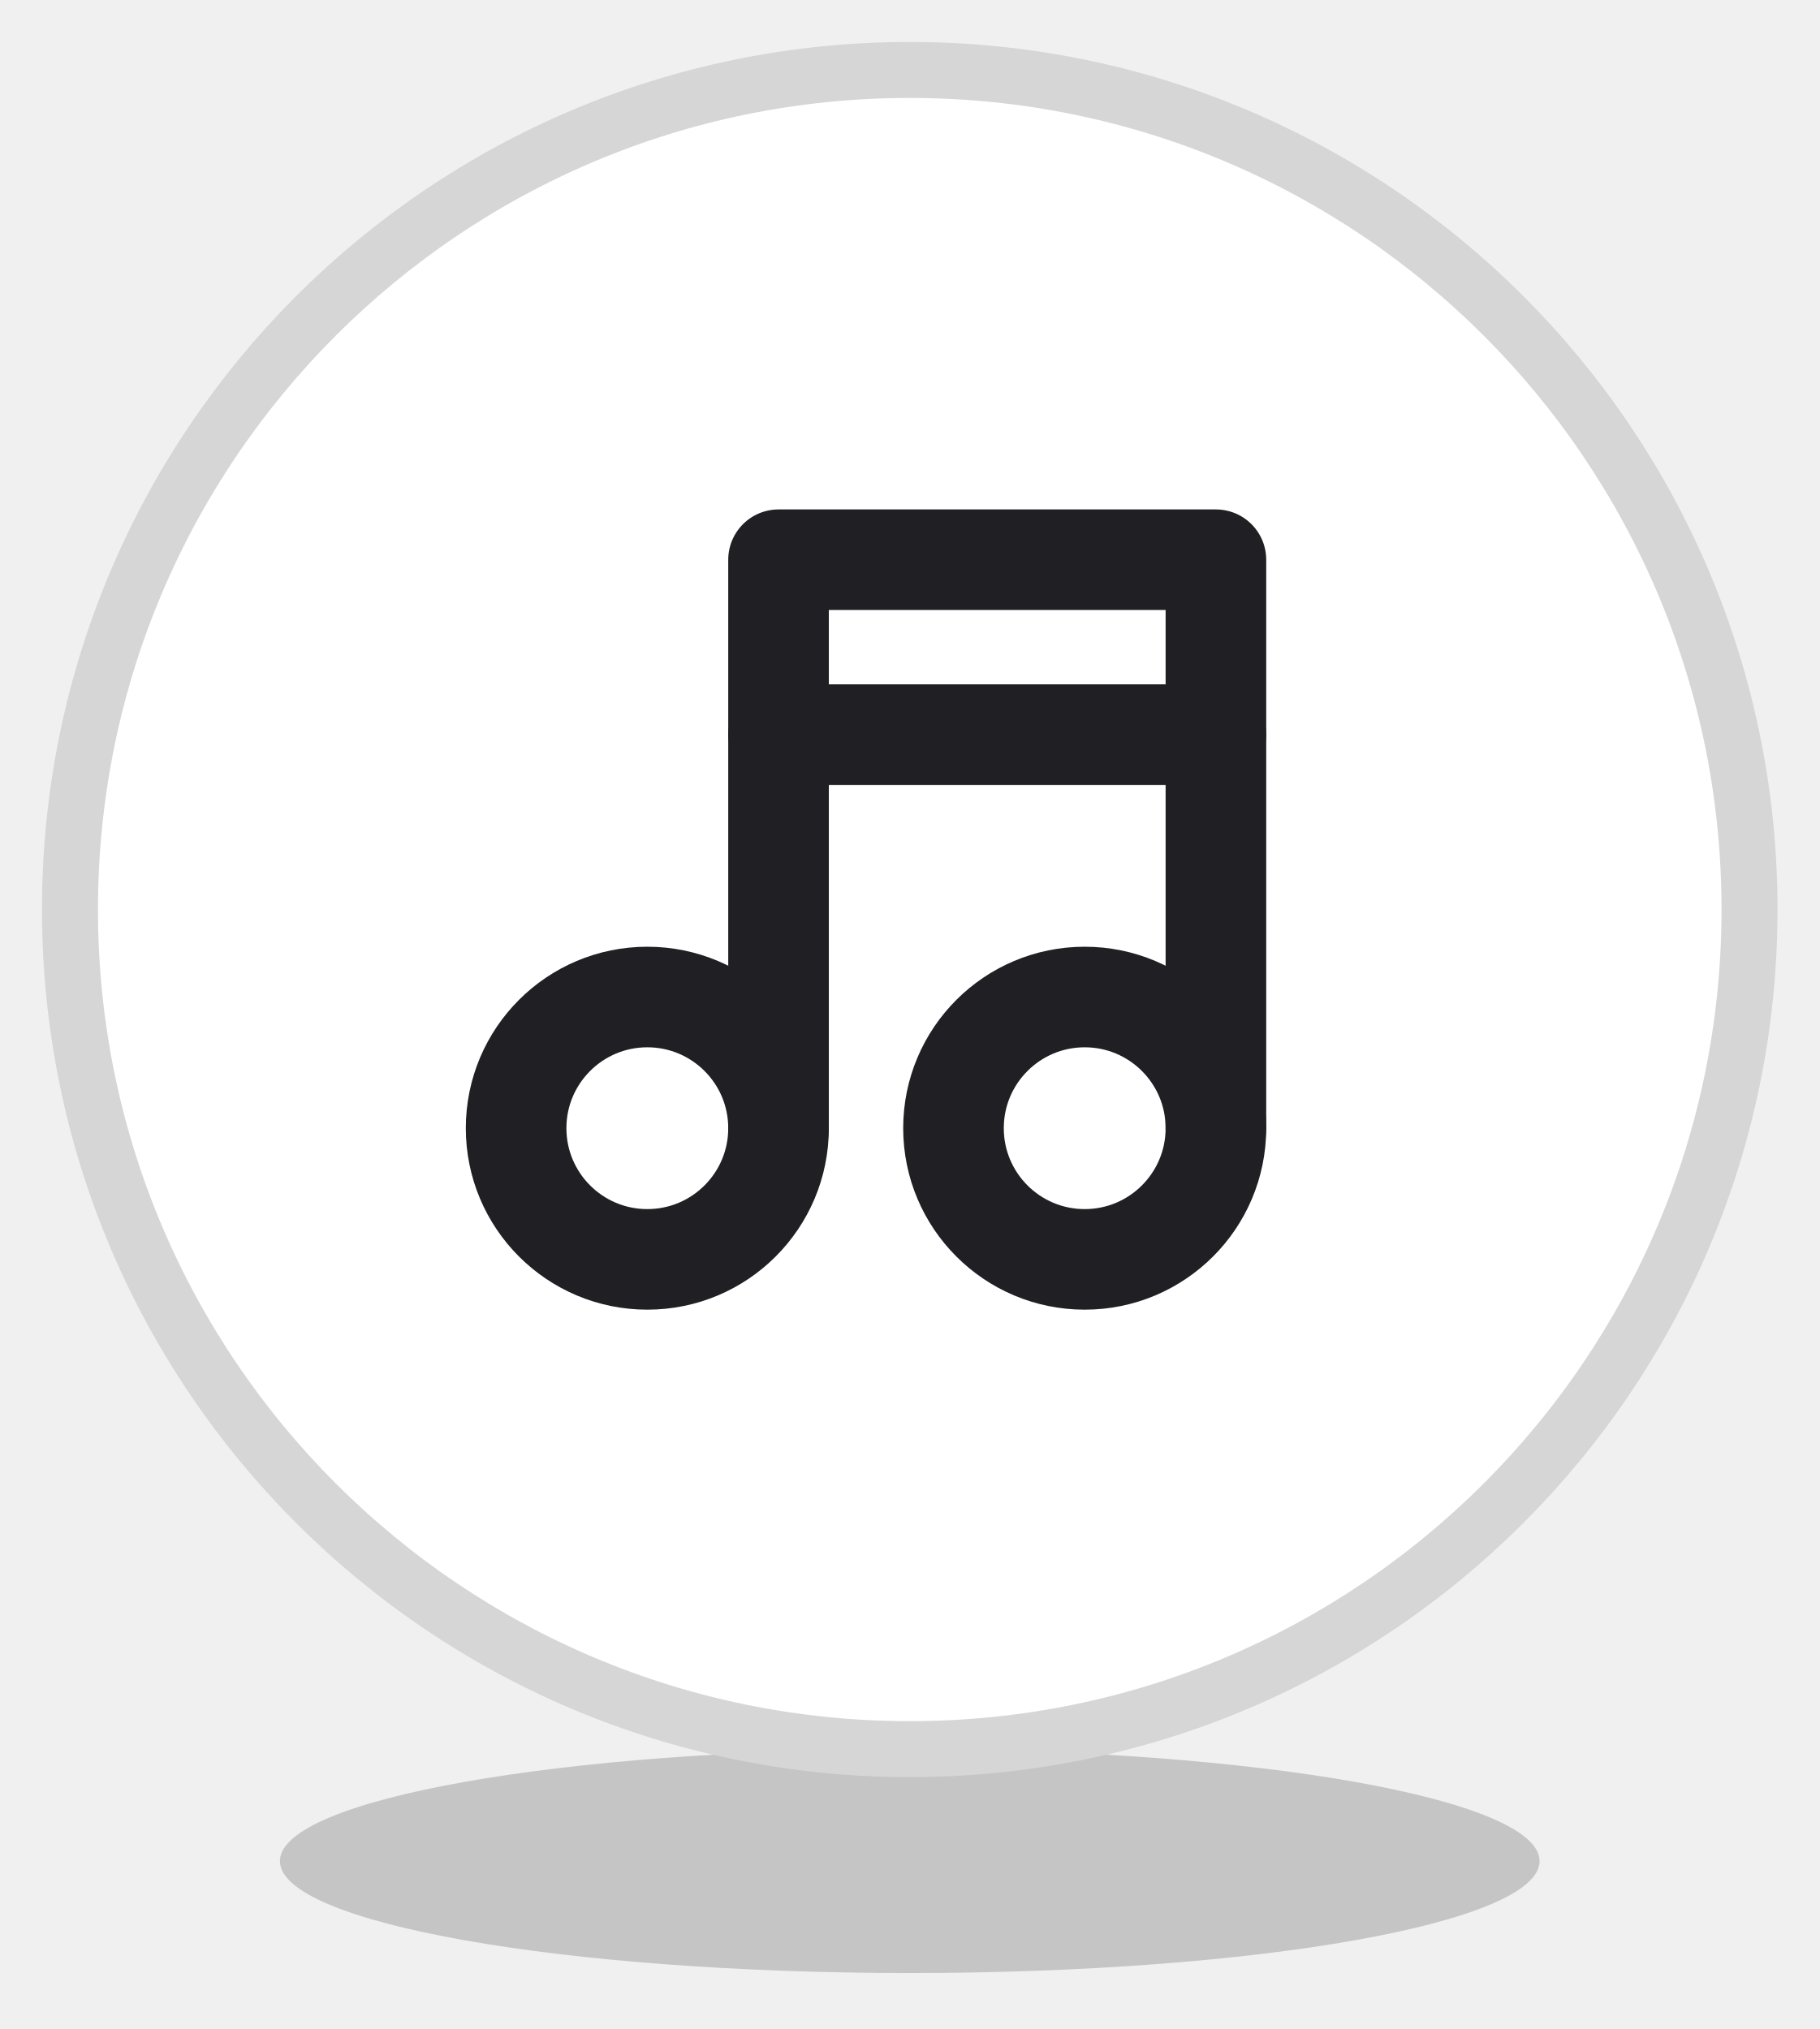
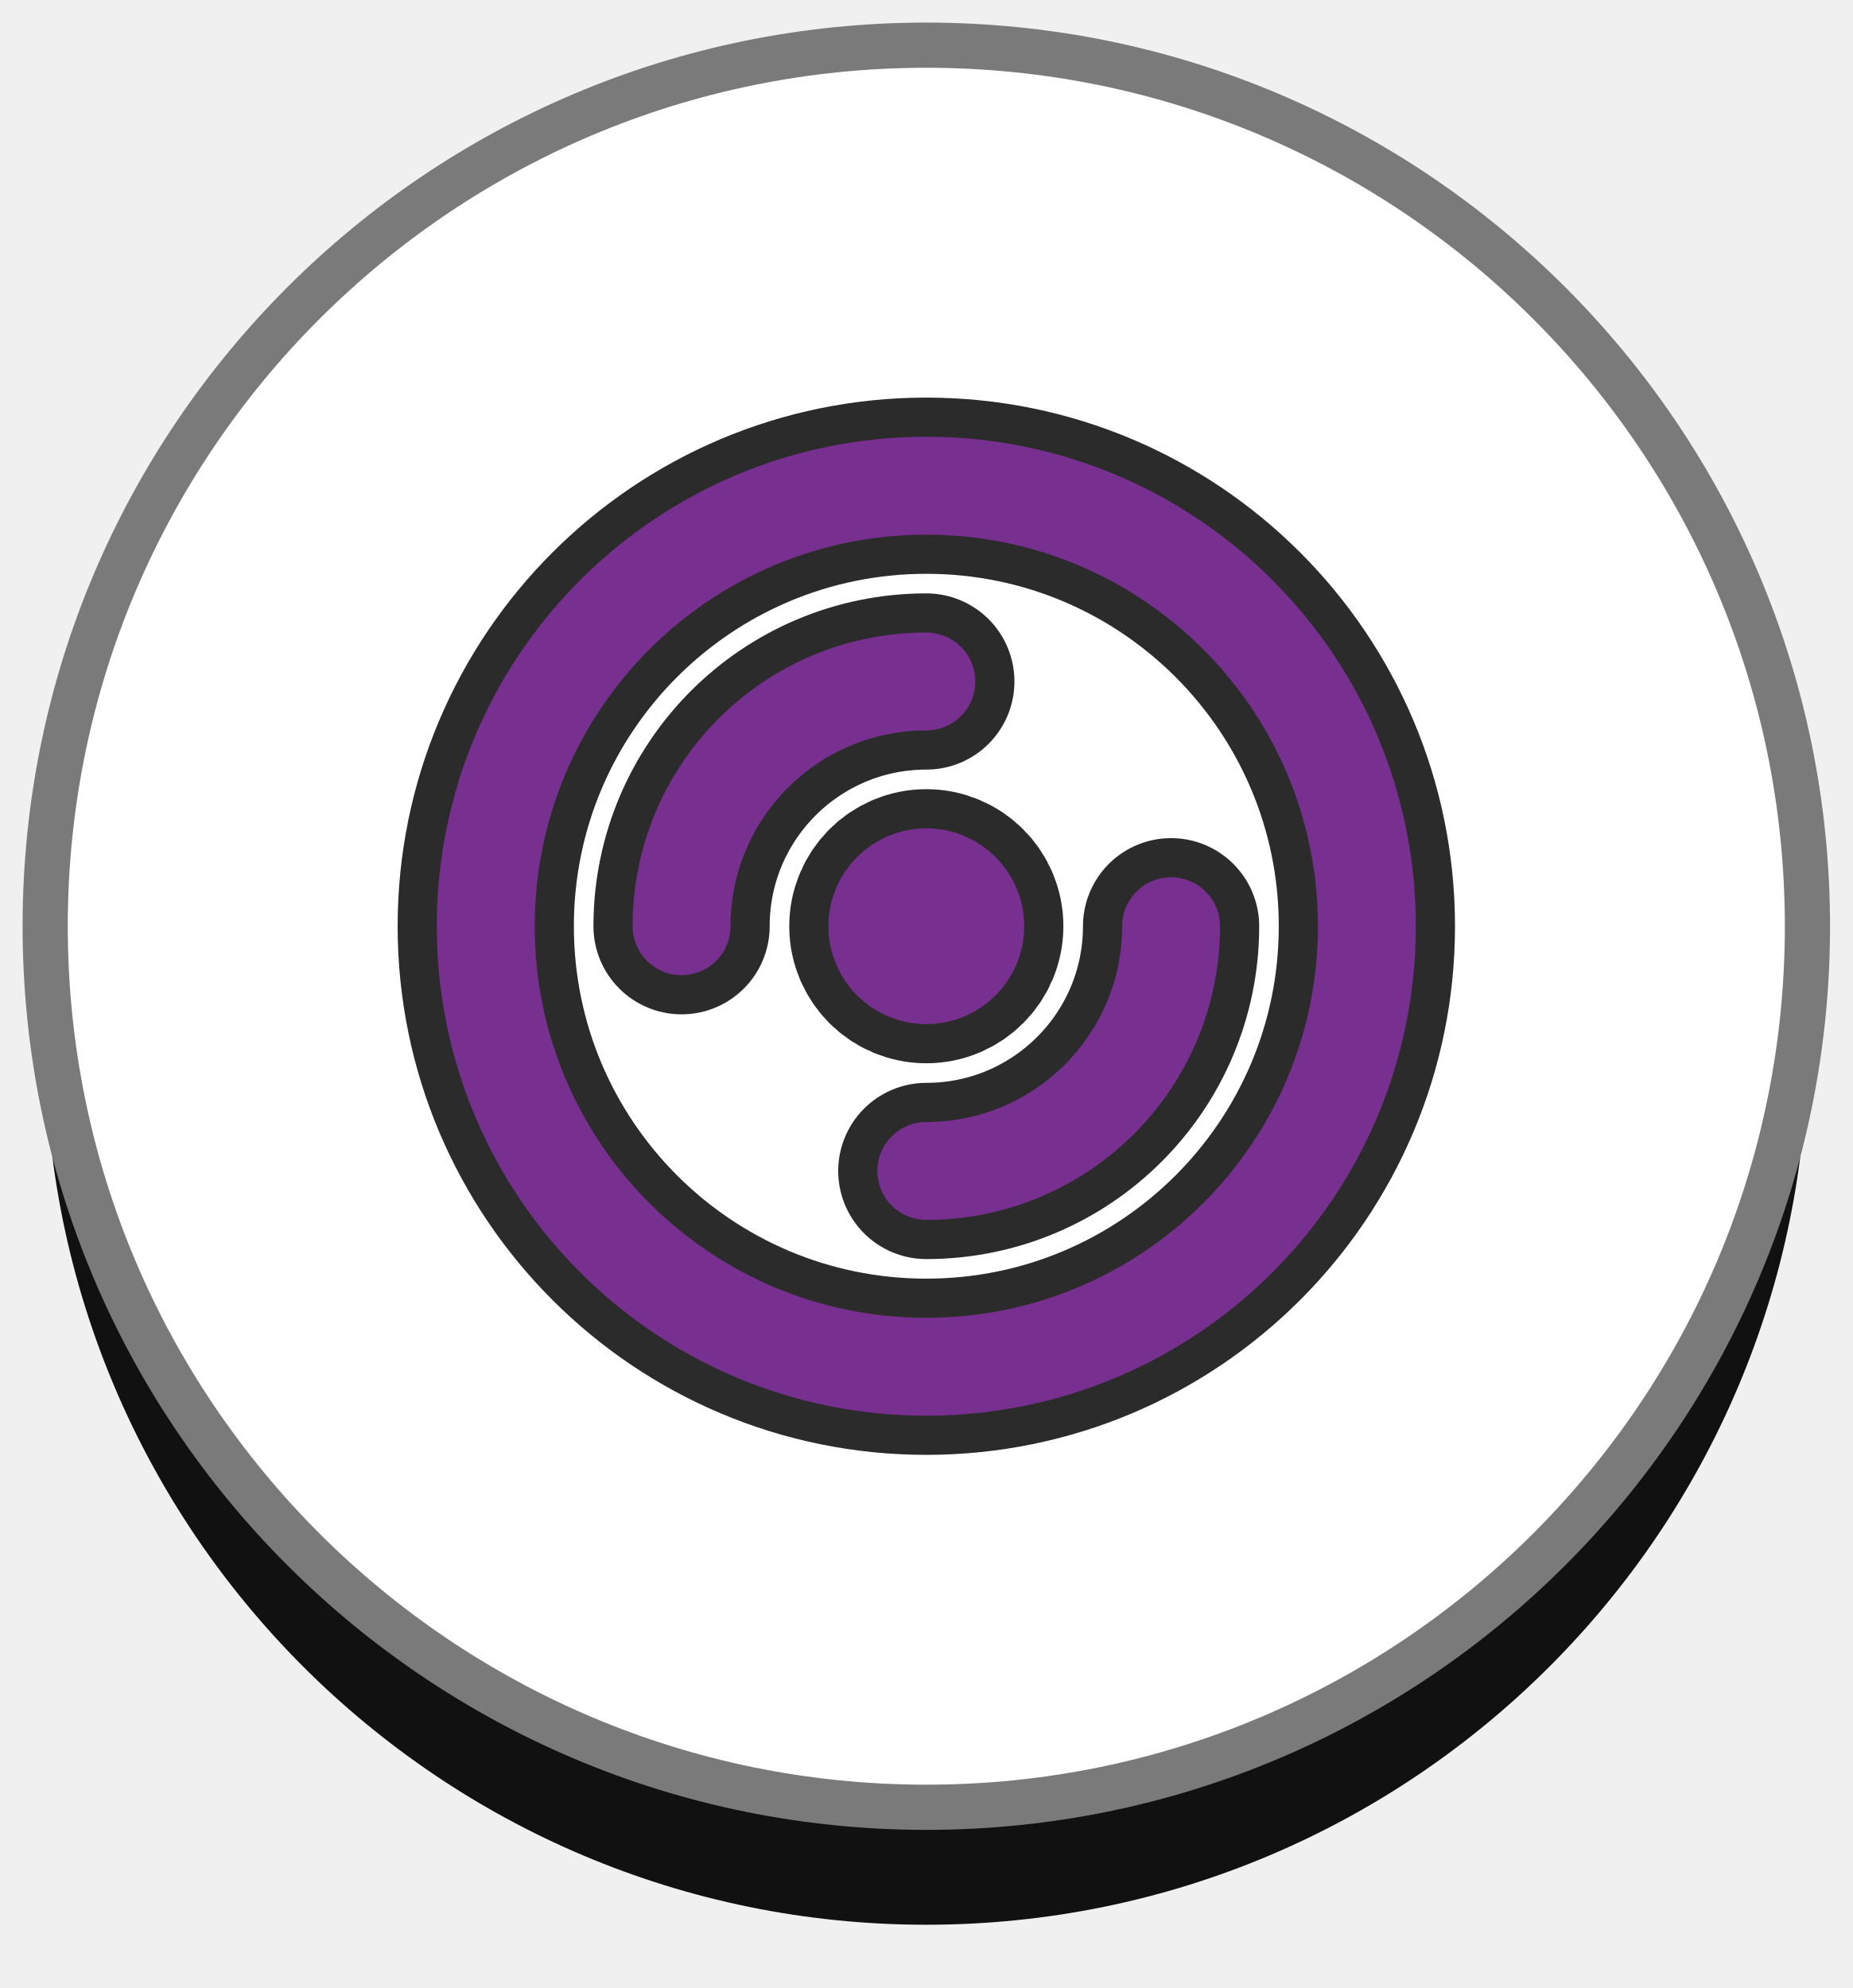
- <svg xmlns="http://www.w3.org/2000/svg" viewBox="-13 -13 26 29">
-   <ellipse cx="0" cy="13.6" rx="9" ry="1.6" fill="#000000" opacity="0.18" />
-   <circle r="12" fill="#ffffff" stroke="#d6d6d6" stroke-width="0.8" />
-   <g transform="translate(-7.5,-7.5) scale(0.625)" fill="none" stroke="#1f1f24" stroke-width="2.3" stroke-linecap="round" stroke-linejoin="round">
-     <path d="M3 17a3 3 0 1 0 6 0a3 3 0 0 0 -6 0" />
-     <path d="M13 17a3 3 0 1 0 6 0a3 3 0 0 0 -6 0" />
-     <path d="M9 17v-13h10v13" />
-     <path d="M9 8h10" />
+ <svg xmlns="http://www.w3.org/2000/svg" viewBox="-20.5 -20.5 41 44">
+   <circle cx="0" cy="2.6" r="19.5" fill="#111" />
+   <circle cx="0" cy="0" r="19.5" fill="#ffffff" stroke="#7a7a7a" stroke-width="1" />
+   <g transform="translate(-13,-13) scale(1.083333)" fill="none" stroke-linecap="round" stroke-linejoin="round">
+     <g stroke="#2b2b2b" stroke-width="3.6">
+       <path d="M3 12a9 9 0 1 0 18 0a9 9 0 1 0 -18 0" />
+       <path d="M11 12a1 1 0 1 0 2 0a1 1 0 1 0 -2 0" />
+       <path d="M7 12a5 5 0 0 1 5 -5" />
+       <path d="M12 17a5 5 0 0 0 5 -5" />
+     </g>
+     <g stroke="#783090" stroke-width="2">
+       <path d="M3 12a9 9 0 1 0 18 0a9 9 0 1 0 -18 0" />
+       <path d="M11 12a1 1 0 1 0 2 0a1 1 0 1 0 -2 0" />
+       <path d="M7 12a5 5 0 0 1 5 -5" />
+       <path d="M12 17a5 5 0 0 0 5 -5" />
+     </g>
  </g>
</svg>
